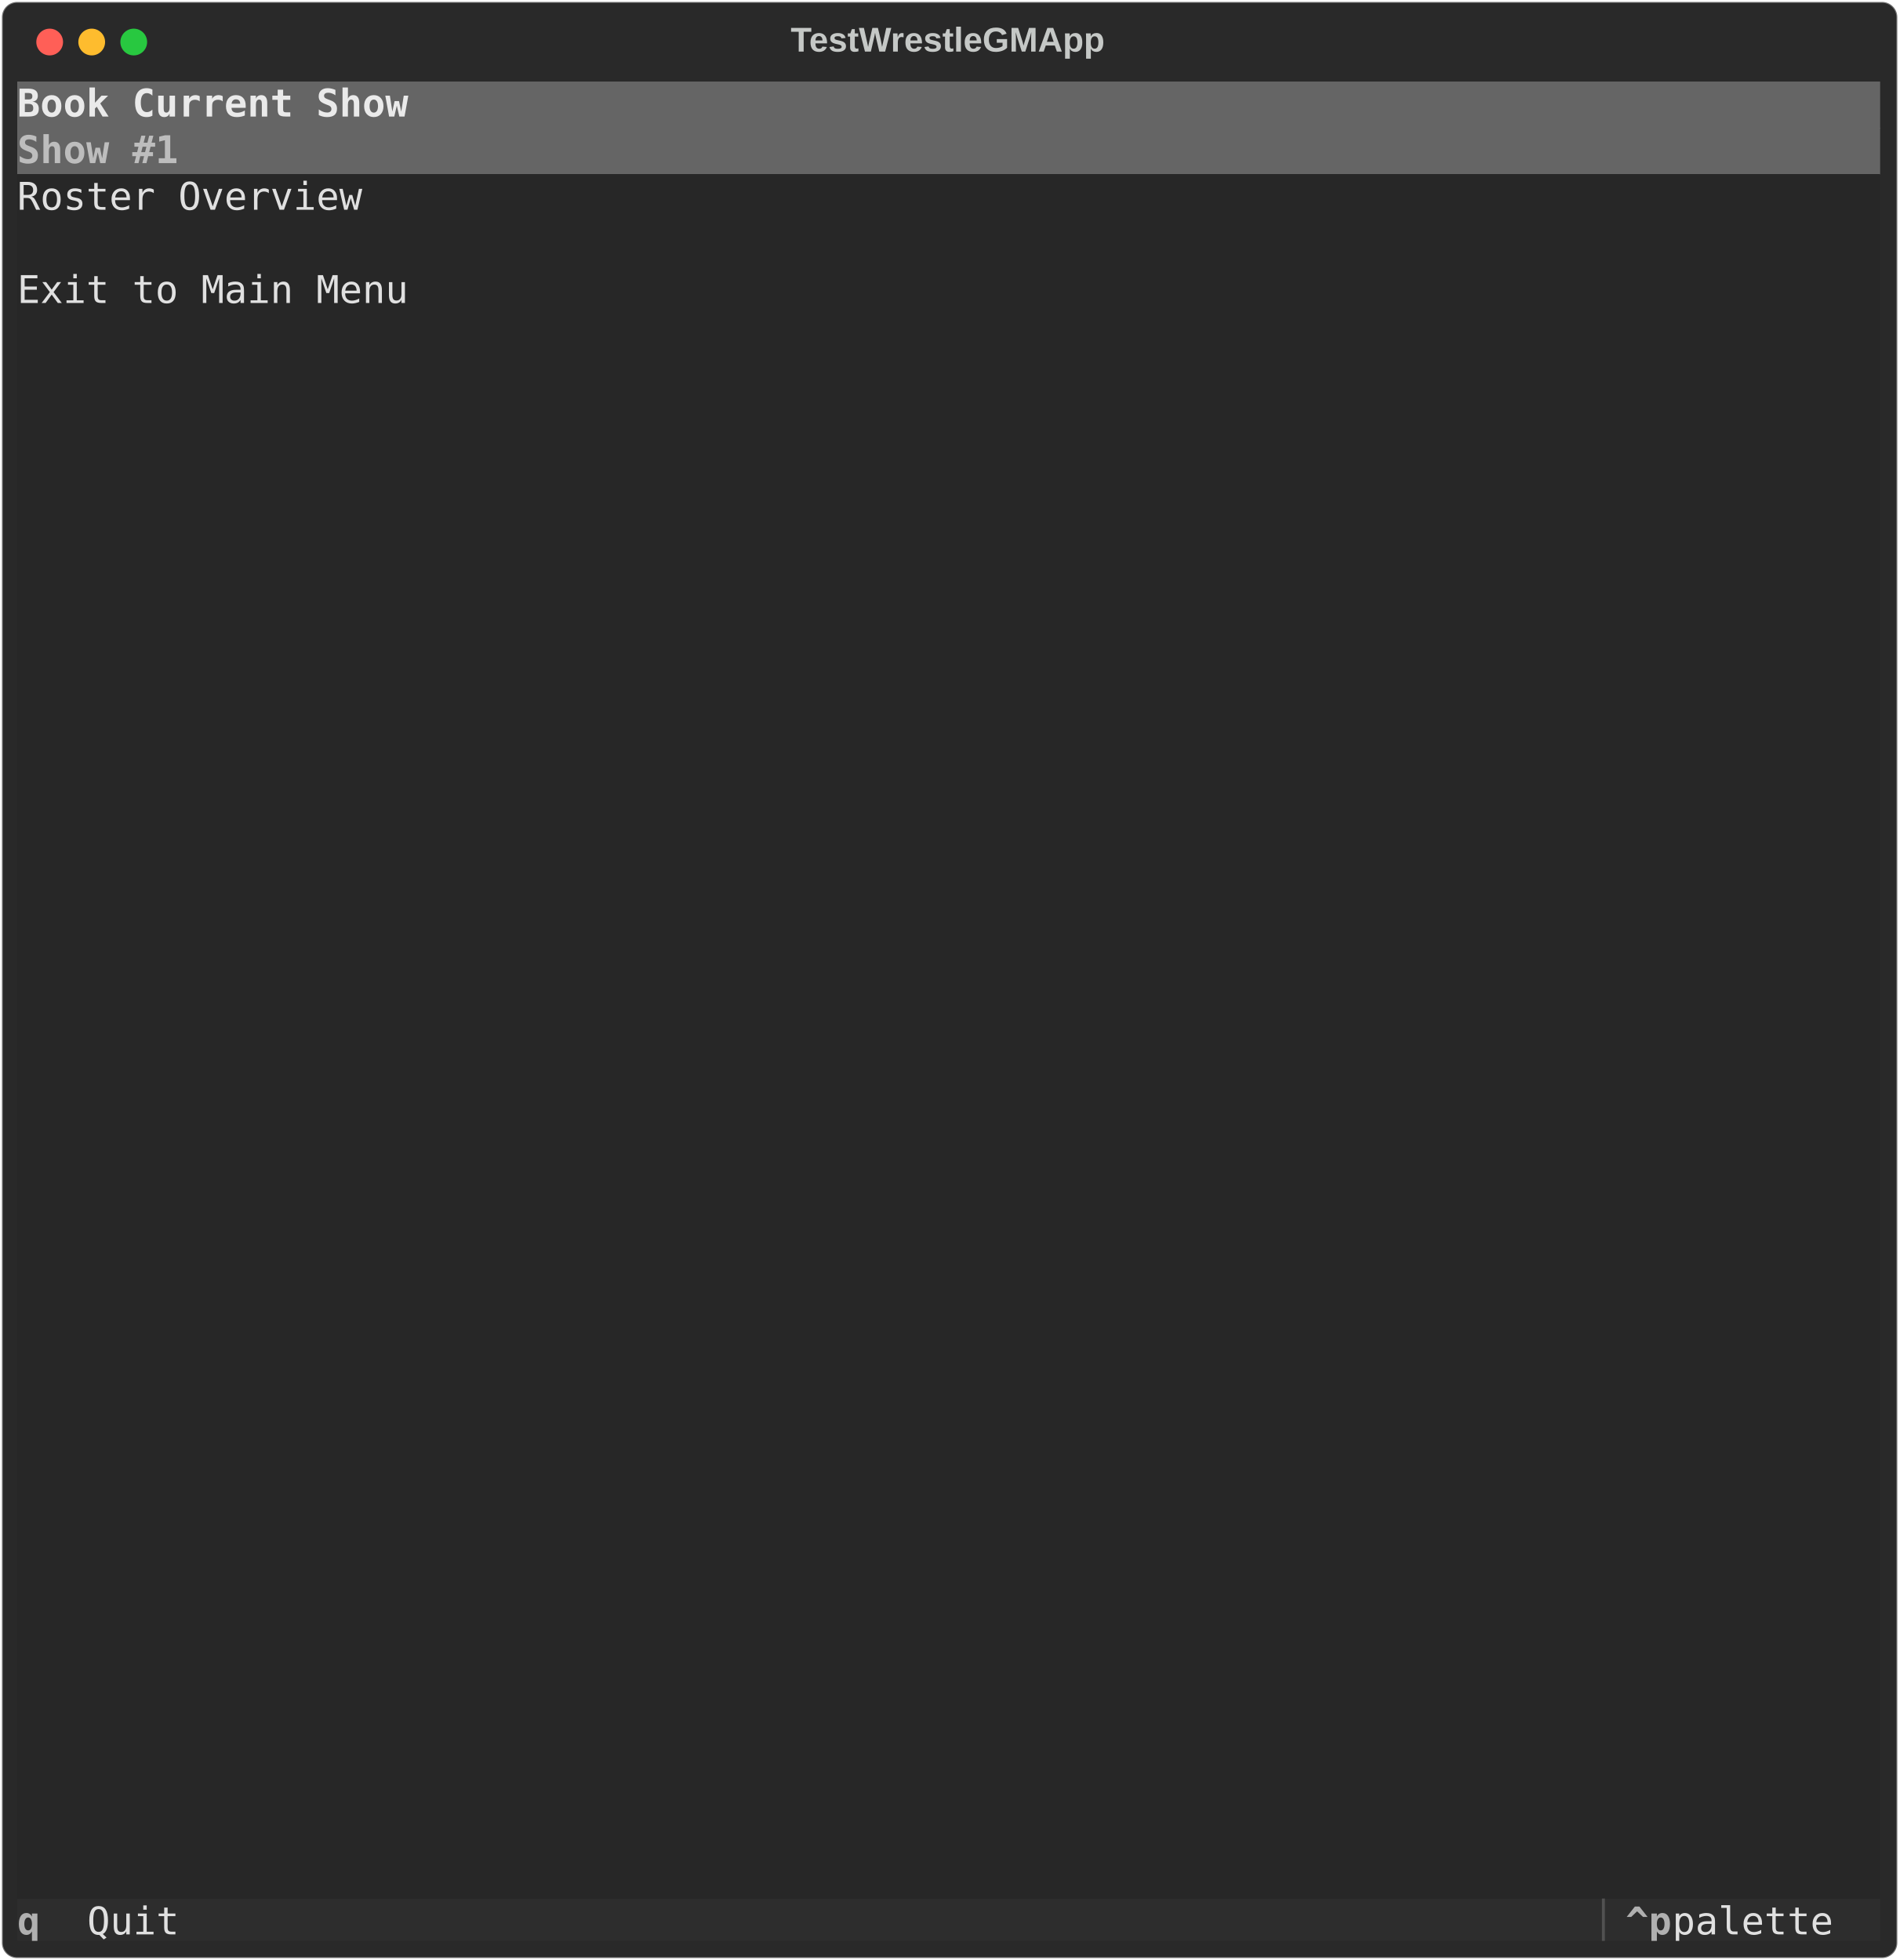
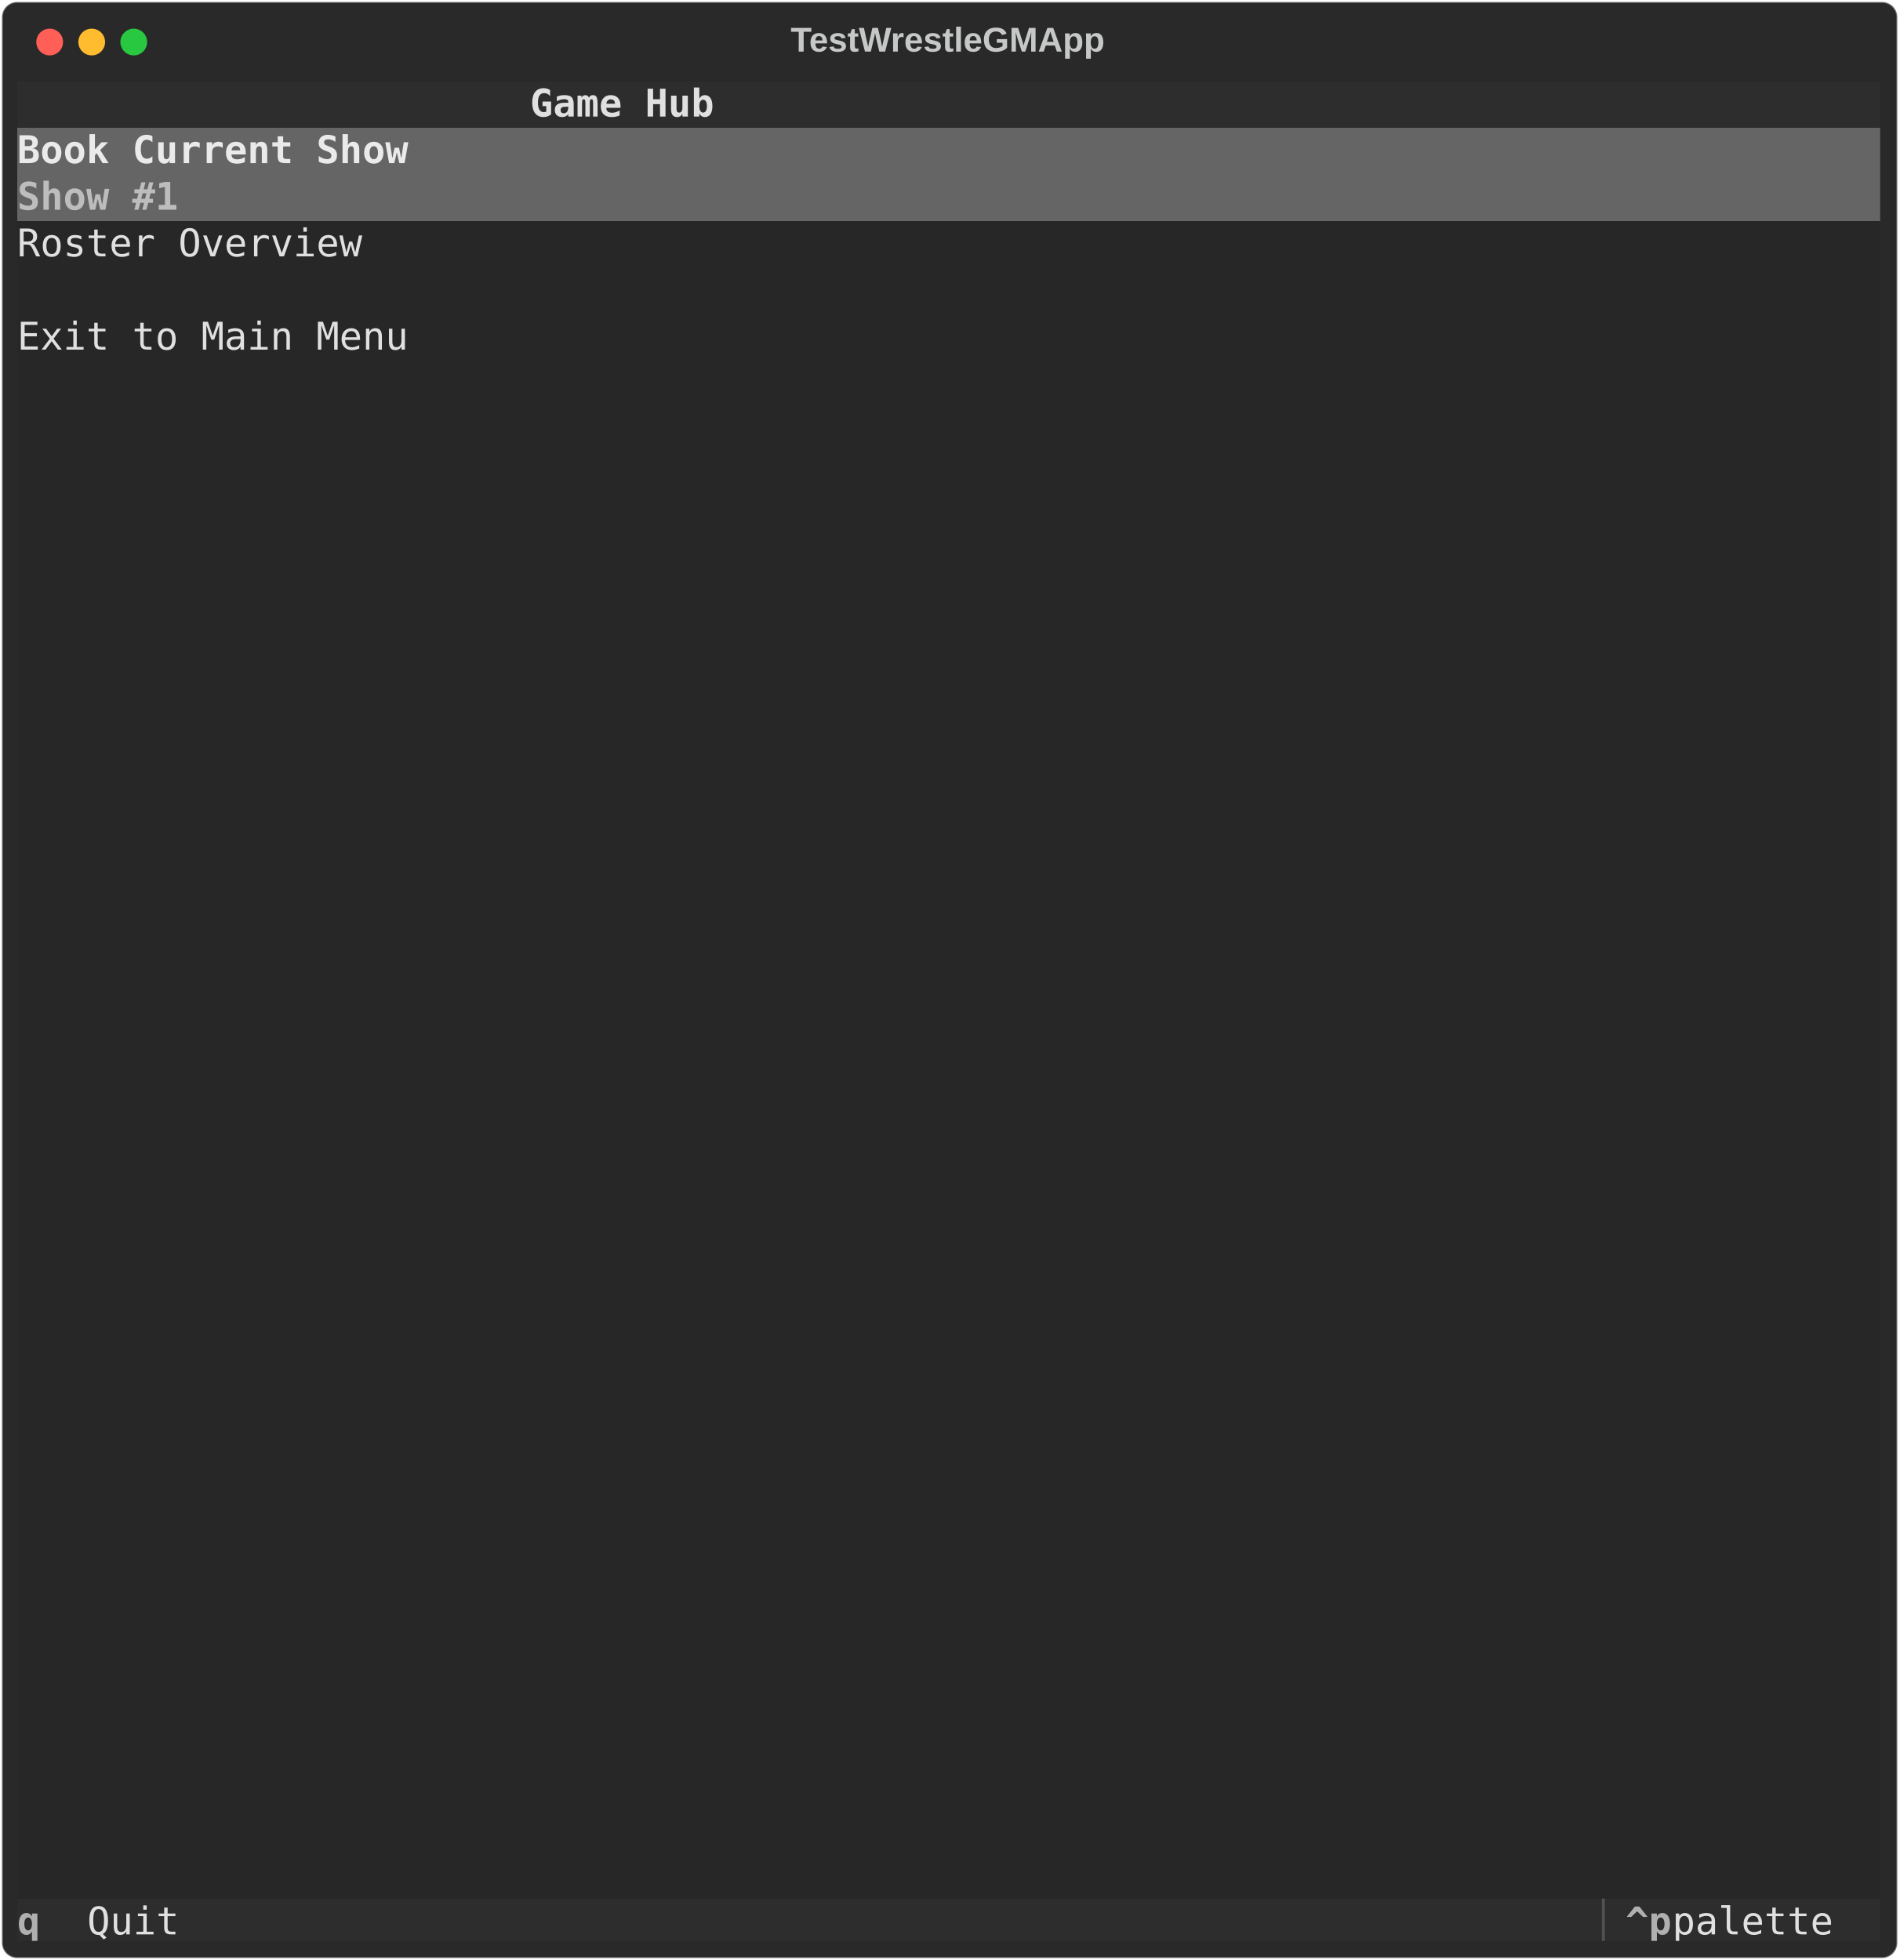
<svg xmlns="http://www.w3.org/2000/svg" class="rich-terminal" viewBox="0 0 994 1026.0">
  <style>

    @font-face {
        font-family: "Fira Code";
        src: local("FiraCode-Regular"),
                url("https://cdnjs.cloudflare.com/ajax/libs/firacode/6.2.0/woff2/FiraCode-Regular.woff2") format("woff2"),
                url("https://cdnjs.cloudflare.com/ajax/libs/firacode/6.2.0/woff/FiraCode-Regular.woff") format("woff");
        font-style: normal;
        font-weight: 400;
    }
    @font-face {
        font-family: "Fira Code";
        src: local("FiraCode-Bold"),
                url("https://cdnjs.cloudflare.com/ajax/libs/firacode/6.2.0/woff2/FiraCode-Bold.woff2") format("woff2"),
                url("https://cdnjs.cloudflare.com/ajax/libs/firacode/6.2.0/woff/FiraCode-Bold.woff") format("woff");
        font-style: bold;
        font-weight: 700;
    }

-     .terminal-1418927787-matrix {
+     .terminal-3278426682-matrix {
        font-family: Fira Code, monospace;
        font-size: 20px;
        line-height: 24.4px;
        font-variant-east-asian: full-width;
    }

-     .terminal-1418927787-title {
+     .terminal-3278426682-title {
        font-size: 18px;
        font-weight: bold;
        font-family: arial;
    }

-     .terminal-1418927787-r1 { fill: #eaeaea;font-weight: bold }
- .terminal-1418927787-r2 { fill: #c5c8c6 }
- .terminal-1418927787-r3 { fill: #bdbdbd;font-weight: bold }
- .terminal-1418927787-r4 { fill: #e0e0e0 }
- .terminal-1418927787-r5 { fill: #b0b0b0;font-weight: bold }
- .terminal-1418927787-r6 { fill: #515151 }
+     .terminal-3278426682-r1 { fill: #a3a3a3 }
+ .terminal-3278426682-r2 { fill: #e0e0e0;font-weight: bold }
+ .terminal-3278426682-r3 { fill: #c5c8c6 }
+ .terminal-3278426682-r4 { fill: #eaeaea;font-weight: bold }
+ .terminal-3278426682-r5 { fill: #bdbdbd;font-weight: bold }
+ .terminal-3278426682-r6 { fill: #e0e0e0 }
+ .terminal-3278426682-r7 { fill: #b0b0b0;font-weight: bold }
+ .terminal-3278426682-r8 { fill: #515151 }
    </style>
  <defs>
-     <clipPath id="terminal-1418927787-clip-terminal">
+     <clipPath id="terminal-3278426682-clip-terminal">
      <rect x="0" y="0" width="975.0" height="975.0" />
    </clipPath>
-     <clipPath id="terminal-1418927787-line-0">
+     <clipPath id="terminal-3278426682-line-0">
      <rect x="0" y="1.5" width="976" height="24.65" />
    </clipPath>
-     <clipPath id="terminal-1418927787-line-1">
+     <clipPath id="terminal-3278426682-line-1">
      <rect x="0" y="25.9" width="976" height="24.65" />
    </clipPath>
-     <clipPath id="terminal-1418927787-line-2">
+     <clipPath id="terminal-3278426682-line-2">
      <rect x="0" y="50.3" width="976" height="24.65" />
    </clipPath>
-     <clipPath id="terminal-1418927787-line-3">
+     <clipPath id="terminal-3278426682-line-3">
      <rect x="0" y="74.7" width="976" height="24.65" />
    </clipPath>
-     <clipPath id="terminal-1418927787-line-4">
+     <clipPath id="terminal-3278426682-line-4">
      <rect x="0" y="99.1" width="976" height="24.65" />
    </clipPath>
-     <clipPath id="terminal-1418927787-line-5">
+     <clipPath id="terminal-3278426682-line-5">
      <rect x="0" y="123.5" width="976" height="24.65" />
    </clipPath>
-     <clipPath id="terminal-1418927787-line-6">
+     <clipPath id="terminal-3278426682-line-6">
      <rect x="0" y="147.9" width="976" height="24.65" />
    </clipPath>
-     <clipPath id="terminal-1418927787-line-7">
+     <clipPath id="terminal-3278426682-line-7">
      <rect x="0" y="172.3" width="976" height="24.65" />
    </clipPath>
-     <clipPath id="terminal-1418927787-line-8">
+     <clipPath id="terminal-3278426682-line-8">
      <rect x="0" y="196.7" width="976" height="24.65" />
    </clipPath>
-     <clipPath id="terminal-1418927787-line-9">
+     <clipPath id="terminal-3278426682-line-9">
      <rect x="0" y="221.1" width="976" height="24.65" />
    </clipPath>
-     <clipPath id="terminal-1418927787-line-10">
+     <clipPath id="terminal-3278426682-line-10">
      <rect x="0" y="245.5" width="976" height="24.65" />
    </clipPath>
-     <clipPath id="terminal-1418927787-line-11">
+     <clipPath id="terminal-3278426682-line-11">
      <rect x="0" y="269.9" width="976" height="24.65" />
    </clipPath>
-     <clipPath id="terminal-1418927787-line-12">
+     <clipPath id="terminal-3278426682-line-12">
      <rect x="0" y="294.3" width="976" height="24.65" />
    </clipPath>
-     <clipPath id="terminal-1418927787-line-13">
+     <clipPath id="terminal-3278426682-line-13">
      <rect x="0" y="318.7" width="976" height="24.65" />
    </clipPath>
-     <clipPath id="terminal-1418927787-line-14">
+     <clipPath id="terminal-3278426682-line-14">
      <rect x="0" y="343.1" width="976" height="24.65" />
    </clipPath>
-     <clipPath id="terminal-1418927787-line-15">
+     <clipPath id="terminal-3278426682-line-15">
      <rect x="0" y="367.5" width="976" height="24.65" />
    </clipPath>
-     <clipPath id="terminal-1418927787-line-16">
+     <clipPath id="terminal-3278426682-line-16">
      <rect x="0" y="391.9" width="976" height="24.65" />
    </clipPath>
-     <clipPath id="terminal-1418927787-line-17">
+     <clipPath id="terminal-3278426682-line-17">
      <rect x="0" y="416.3" width="976" height="24.65" />
    </clipPath>
-     <clipPath id="terminal-1418927787-line-18">
+     <clipPath id="terminal-3278426682-line-18">
      <rect x="0" y="440.7" width="976" height="24.65" />
    </clipPath>
-     <clipPath id="terminal-1418927787-line-19">
+     <clipPath id="terminal-3278426682-line-19">
      <rect x="0" y="465.1" width="976" height="24.65" />
    </clipPath>
-     <clipPath id="terminal-1418927787-line-20">
+     <clipPath id="terminal-3278426682-line-20">
      <rect x="0" y="489.5" width="976" height="24.65" />
    </clipPath>
-     <clipPath id="terminal-1418927787-line-21">
+     <clipPath id="terminal-3278426682-line-21">
      <rect x="0" y="513.9" width="976" height="24.65" />
    </clipPath>
-     <clipPath id="terminal-1418927787-line-22">
+     <clipPath id="terminal-3278426682-line-22">
      <rect x="0" y="538.3" width="976" height="24.65" />
    </clipPath>
-     <clipPath id="terminal-1418927787-line-23">
+     <clipPath id="terminal-3278426682-line-23">
      <rect x="0" y="562.7" width="976" height="24.65" />
    </clipPath>
-     <clipPath id="terminal-1418927787-line-24">
+     <clipPath id="terminal-3278426682-line-24">
      <rect x="0" y="587.1" width="976" height="24.65" />
    </clipPath>
-     <clipPath id="terminal-1418927787-line-25">
+     <clipPath id="terminal-3278426682-line-25">
      <rect x="0" y="611.5" width="976" height="24.65" />
    </clipPath>
-     <clipPath id="terminal-1418927787-line-26">
+     <clipPath id="terminal-3278426682-line-26">
      <rect x="0" y="635.9" width="976" height="24.65" />
    </clipPath>
-     <clipPath id="terminal-1418927787-line-27">
+     <clipPath id="terminal-3278426682-line-27">
      <rect x="0" y="660.3" width="976" height="24.65" />
    </clipPath>
-     <clipPath id="terminal-1418927787-line-28">
+     <clipPath id="terminal-3278426682-line-28">
      <rect x="0" y="684.7" width="976" height="24.65" />
    </clipPath>
-     <clipPath id="terminal-1418927787-line-29">
+     <clipPath id="terminal-3278426682-line-29">
      <rect x="0" y="709.1" width="976" height="24.65" />
    </clipPath>
-     <clipPath id="terminal-1418927787-line-30">
+     <clipPath id="terminal-3278426682-line-30">
      <rect x="0" y="733.5" width="976" height="24.65" />
    </clipPath>
-     <clipPath id="terminal-1418927787-line-31">
+     <clipPath id="terminal-3278426682-line-31">
      <rect x="0" y="757.9" width="976" height="24.65" />
    </clipPath>
-     <clipPath id="terminal-1418927787-line-32">
+     <clipPath id="terminal-3278426682-line-32">
      <rect x="0" y="782.3" width="976" height="24.65" />
    </clipPath>
-     <clipPath id="terminal-1418927787-line-33">
+     <clipPath id="terminal-3278426682-line-33">
      <rect x="0" y="806.7" width="976" height="24.65" />
    </clipPath>
-     <clipPath id="terminal-1418927787-line-34">
+     <clipPath id="terminal-3278426682-line-34">
      <rect x="0" y="831.1" width="976" height="24.65" />
    </clipPath>
-     <clipPath id="terminal-1418927787-line-35">
+     <clipPath id="terminal-3278426682-line-35">
      <rect x="0" y="855.5" width="976" height="24.65" />
    </clipPath>
-     <clipPath id="terminal-1418927787-line-36">
+     <clipPath id="terminal-3278426682-line-36">
      <rect x="0" y="879.9" width="976" height="24.65" />
    </clipPath>
-     <clipPath id="terminal-1418927787-line-37">
+     <clipPath id="terminal-3278426682-line-37">
      <rect x="0" y="904.3" width="976" height="24.65" />
    </clipPath>
-     <clipPath id="terminal-1418927787-line-38">
+     <clipPath id="terminal-3278426682-line-38">
      <rect x="0" y="928.7" width="976" height="24.65" />
    </clipPath>
  </defs>
  <rect fill="#292929" stroke="rgba(255,255,255,0.35)" stroke-width="1" x="1" y="1" width="992" height="1024" rx="8" />
-   <text class="terminal-1418927787-title" fill="#c5c8c6" text-anchor="middle" x="496" y="27">TestWrestleGMApp</text>
+   <text class="terminal-3278426682-title" fill="#c5c8c6" text-anchor="middle" x="496" y="27">TestWrestleGMApp</text>
  <g transform="translate(26,22)">
    <circle cx="0" cy="0" r="7" fill="#ff5f57" />
    <circle cx="22" cy="0" r="7" fill="#febc2e" />
    <circle cx="44" cy="0" r="7" fill="#28c840" />
  </g>
-   <g transform="translate(9, 41)" clip-path="url(#terminal-1418927787-clip-terminal)">
-     <rect fill="#656565" x="0" y="1.5" width="207.4" height="24.65" shape-rendering="crispEdges" />
-     <rect fill="#656565" x="207.4" y="1.5" width="768.6" height="24.65" shape-rendering="crispEdges" />
-     <rect fill="#656565" x="0" y="25.9" width="85.4" height="24.65" shape-rendering="crispEdges" />
-     <rect fill="#656565" x="85.4" y="25.9" width="890.6" height="24.65" shape-rendering="crispEdges" />
-     <rect fill="#272727" x="0" y="50.3" width="183" height="24.65" shape-rendering="crispEdges" />
-     <rect fill="#272727" x="183" y="50.3" width="793" height="24.65" shape-rendering="crispEdges" />
-     <rect fill="#272727" x="0" y="74.7" width="0" height="24.65" shape-rendering="crispEdges" />
-     <rect fill="#272727" x="0" y="74.7" width="976" height="24.65" shape-rendering="crispEdges" />
-     <rect fill="#272727" x="0" y="99.1" width="207.4" height="24.65" shape-rendering="crispEdges" />
-     <rect fill="#272727" x="207.4" y="99.1" width="768.6" height="24.65" shape-rendering="crispEdges" />
-     <rect fill="#272727" x="0" y="123.5" width="0" height="24.65" shape-rendering="crispEdges" />
-     <rect fill="#272727" x="0" y="123.5" width="976" height="24.65" shape-rendering="crispEdges" />
+   <g transform="translate(9, 41)" clip-path="url(#terminal-3278426682-clip-terminal)">
+     <rect fill="#2d2d2d" x="0" y="1.5" width="268.4" height="24.65" shape-rendering="crispEdges" />
+     <rect fill="#2d2d2d" x="268.4" y="1.5" width="439.2" height="24.65" shape-rendering="crispEdges" />
+     <rect fill="#2d2d2d" x="707.6" y="1.5" width="268.4" height="24.65" shape-rendering="crispEdges" />
+     <rect fill="#656565" x="0" y="25.9" width="207.4" height="24.65" shape-rendering="crispEdges" />
+     <rect fill="#656565" x="207.4" y="25.9" width="768.6" height="24.65" shape-rendering="crispEdges" />
+     <rect fill="#656565" x="0" y="50.3" width="85.4" height="24.65" shape-rendering="crispEdges" />
+     <rect fill="#656565" x="85.4" y="50.3" width="890.6" height="24.65" shape-rendering="crispEdges" />
+     <rect fill="#272727" x="0" y="74.7" width="183" height="24.65" shape-rendering="crispEdges" />
+     <rect fill="#272727" x="183" y="74.7" width="793" height="24.65" shape-rendering="crispEdges" />
+     <rect fill="#272727" x="0" y="99.1" width="0" height="24.65" shape-rendering="crispEdges" />
+     <rect fill="#272727" x="0" y="99.1" width="976" height="24.65" shape-rendering="crispEdges" />
+     <rect fill="#272727" x="0" y="123.5" width="207.4" height="24.65" shape-rendering="crispEdges" />
+     <rect fill="#272727" x="207.4" y="123.5" width="768.6" height="24.65" shape-rendering="crispEdges" />
+     <rect fill="#272727" x="0" y="147.9" width="0" height="24.65" shape-rendering="crispEdges" />
    <rect fill="#272727" x="0" y="147.9" width="976" height="24.65" shape-rendering="crispEdges" />
    <rect fill="#272727" x="0" y="172.3" width="976" height="24.65" shape-rendering="crispEdges" />
    <rect fill="#272727" x="0" y="196.7" width="976" height="24.65" shape-rendering="crispEdges" />
    <rect fill="#272727" x="0" y="221.1" width="976" height="24.65" shape-rendering="crispEdges" />
    <rect fill="#272727" x="0" y="245.5" width="976" height="24.65" shape-rendering="crispEdges" />
    <rect fill="#272727" x="0" y="269.9" width="976" height="24.65" shape-rendering="crispEdges" />
    <rect fill="#272727" x="0" y="294.3" width="976" height="24.65" shape-rendering="crispEdges" />
    <rect fill="#272727" x="0" y="318.7" width="976" height="24.65" shape-rendering="crispEdges" />
    <rect fill="#272727" x="0" y="343.1" width="976" height="24.65" shape-rendering="crispEdges" />
    <rect fill="#272727" x="0" y="367.5" width="976" height="24.65" shape-rendering="crispEdges" />
    <rect fill="#272727" x="0" y="391.9" width="976" height="24.65" shape-rendering="crispEdges" />
    <rect fill="#272727" x="0" y="416.3" width="976" height="24.65" shape-rendering="crispEdges" />
    <rect fill="#272727" x="0" y="440.7" width="976" height="24.65" shape-rendering="crispEdges" />
    <rect fill="#272727" x="0" y="465.1" width="976" height="24.65" shape-rendering="crispEdges" />
    <rect fill="#272727" x="0" y="489.5" width="976" height="24.65" shape-rendering="crispEdges" />
    <rect fill="#272727" x="0" y="513.9" width="976" height="24.65" shape-rendering="crispEdges" />
    <rect fill="#272727" x="0" y="538.3" width="976" height="24.65" shape-rendering="crispEdges" />
    <rect fill="#272727" x="0" y="562.7" width="976" height="24.65" shape-rendering="crispEdges" />
    <rect fill="#272727" x="0" y="587.1" width="976" height="24.65" shape-rendering="crispEdges" />
    <rect fill="#272727" x="0" y="611.5" width="976" height="24.65" shape-rendering="crispEdges" />
    <rect fill="#272727" x="0" y="635.9" width="976" height="24.65" shape-rendering="crispEdges" />
    <rect fill="#272727" x="0" y="660.3" width="976" height="24.65" shape-rendering="crispEdges" />
    <rect fill="#272727" x="0" y="684.7" width="976" height="24.65" shape-rendering="crispEdges" />
    <rect fill="#272727" x="0" y="709.1" width="976" height="24.65" shape-rendering="crispEdges" />
    <rect fill="#272727" x="0" y="733.5" width="976" height="24.65" shape-rendering="crispEdges" />
    <rect fill="#272727" x="0" y="757.9" width="976" height="24.65" shape-rendering="crispEdges" />
    <rect fill="#272727" x="0" y="782.3" width="976" height="24.65" shape-rendering="crispEdges" />
    <rect fill="#272727" x="0" y="806.7" width="976" height="24.65" shape-rendering="crispEdges" />
    <rect fill="#272727" x="0" y="831.1" width="976" height="24.65" shape-rendering="crispEdges" />
    <rect fill="#272727" x="0" y="855.5" width="976" height="24.65" shape-rendering="crispEdges" />
    <rect fill="#272727" x="0" y="879.9" width="976" height="24.65" shape-rendering="crispEdges" />
    <rect fill="#272727" x="0" y="904.3" width="976" height="24.65" shape-rendering="crispEdges" />
    <rect fill="#272727" x="0" y="928.7" width="976" height="24.65" shape-rendering="crispEdges" />
    <rect fill="#2d2d2d" x="0" y="953.1" width="36.6" height="24.65" shape-rendering="crispEdges" />
    <rect fill="#2d2d2d" x="36.6" y="953.1" width="61" height="24.65" shape-rendering="crispEdges" />
    <rect fill="#2d2d2d" x="97.6" y="953.1" width="732" height="24.65" shape-rendering="crispEdges" />
    <rect fill="#2d2d2d" x="829.6" y="953.1" width="12.2" height="24.65" shape-rendering="crispEdges" />
    <rect fill="#2d2d2d" x="841.8" y="953.1" width="24.4" height="24.65" shape-rendering="crispEdges" />
    <rect fill="#2d2d2d" x="866.2" y="953.1" width="97.6" height="24.65" shape-rendering="crispEdges" />
    <rect fill="#2d2d2d" x="963.8" y="953.1" width="12.2" height="24.65" shape-rendering="crispEdges" />
-     <g class="terminal-1418927787-matrix">
-       <text class="terminal-1418927787-r1" x="0" y="20" textLength="207.4" clip-path="url(#terminal-1418927787-line-0)">Book Current Show</text>
-       <text class="terminal-1418927787-r2" x="976" y="20" textLength="12.2" clip-path="url(#terminal-1418927787-line-0)">
- </text>
-       <text class="terminal-1418927787-r3" x="0" y="44.4" textLength="85.4" clip-path="url(#terminal-1418927787-line-1)">Show #1</text>
-       <text class="terminal-1418927787-r2" x="976" y="44.4" textLength="12.2" clip-path="url(#terminal-1418927787-line-1)">
- </text>
-       <text class="terminal-1418927787-r4" x="0" y="68.8" textLength="183" clip-path="url(#terminal-1418927787-line-2)">Roster Overview</text>
-       <text class="terminal-1418927787-r2" x="976" y="68.8" textLength="12.2" clip-path="url(#terminal-1418927787-line-2)">
- </text>
-       <text class="terminal-1418927787-r2" x="976" y="93.2" textLength="12.2" clip-path="url(#terminal-1418927787-line-3)">
- </text>
-       <text class="terminal-1418927787-r4" x="0" y="117.6" textLength="207.4" clip-path="url(#terminal-1418927787-line-4)">Exit to Main Menu</text>
-       <text class="terminal-1418927787-r2" x="976" y="117.6" textLength="12.2" clip-path="url(#terminal-1418927787-line-4)">
- </text>
-       <text class="terminal-1418927787-r2" x="976" y="142" textLength="12.2" clip-path="url(#terminal-1418927787-line-5)">
- </text>
-       <text class="terminal-1418927787-r2" x="976" y="166.4" textLength="12.2" clip-path="url(#terminal-1418927787-line-6)">
- </text>
-       <text class="terminal-1418927787-r2" x="976" y="190.8" textLength="12.2" clip-path="url(#terminal-1418927787-line-7)">
- </text>
-       <text class="terminal-1418927787-r2" x="976" y="215.2" textLength="12.2" clip-path="url(#terminal-1418927787-line-8)">
- </text>
-       <text class="terminal-1418927787-r2" x="976" y="239.6" textLength="12.2" clip-path="url(#terminal-1418927787-line-9)">
- </text>
-       <text class="terminal-1418927787-r2" x="976" y="264" textLength="12.2" clip-path="url(#terminal-1418927787-line-10)">
- </text>
-       <text class="terminal-1418927787-r2" x="976" y="288.4" textLength="12.2" clip-path="url(#terminal-1418927787-line-11)">
- </text>
-       <text class="terminal-1418927787-r2" x="976" y="312.8" textLength="12.2" clip-path="url(#terminal-1418927787-line-12)">
- </text>
-       <text class="terminal-1418927787-r2" x="976" y="337.2" textLength="12.2" clip-path="url(#terminal-1418927787-line-13)">
- </text>
-       <text class="terminal-1418927787-r2" x="976" y="361.6" textLength="12.2" clip-path="url(#terminal-1418927787-line-14)">
- </text>
-       <text class="terminal-1418927787-r2" x="976" y="386" textLength="12.2" clip-path="url(#terminal-1418927787-line-15)">
- </text>
-       <text class="terminal-1418927787-r2" x="976" y="410.4" textLength="12.2" clip-path="url(#terminal-1418927787-line-16)">
- </text>
-       <text class="terminal-1418927787-r2" x="976" y="434.8" textLength="12.2" clip-path="url(#terminal-1418927787-line-17)">
- </text>
-       <text class="terminal-1418927787-r2" x="976" y="459.2" textLength="12.2" clip-path="url(#terminal-1418927787-line-18)">
- </text>
-       <text class="terminal-1418927787-r2" x="976" y="483.6" textLength="12.2" clip-path="url(#terminal-1418927787-line-19)">
- </text>
-       <text class="terminal-1418927787-r2" x="976" y="508" textLength="12.2" clip-path="url(#terminal-1418927787-line-20)">
- </text>
-       <text class="terminal-1418927787-r2" x="976" y="532.4" textLength="12.2" clip-path="url(#terminal-1418927787-line-21)">
- </text>
-       <text class="terminal-1418927787-r2" x="976" y="556.8" textLength="12.2" clip-path="url(#terminal-1418927787-line-22)">
- </text>
-       <text class="terminal-1418927787-r2" x="976" y="581.2" textLength="12.2" clip-path="url(#terminal-1418927787-line-23)">
- </text>
-       <text class="terminal-1418927787-r2" x="976" y="605.6" textLength="12.2" clip-path="url(#terminal-1418927787-line-24)">
- </text>
-       <text class="terminal-1418927787-r2" x="976" y="630" textLength="12.2" clip-path="url(#terminal-1418927787-line-25)">
- </text>
-       <text class="terminal-1418927787-r2" x="976" y="654.4" textLength="12.2" clip-path="url(#terminal-1418927787-line-26)">
- </text>
-       <text class="terminal-1418927787-r2" x="976" y="678.8" textLength="12.2" clip-path="url(#terminal-1418927787-line-27)">
- </text>
-       <text class="terminal-1418927787-r2" x="976" y="703.2" textLength="12.2" clip-path="url(#terminal-1418927787-line-28)">
- </text>
-       <text class="terminal-1418927787-r2" x="976" y="727.6" textLength="12.2" clip-path="url(#terminal-1418927787-line-29)">
- </text>
-       <text class="terminal-1418927787-r2" x="976" y="752" textLength="12.2" clip-path="url(#terminal-1418927787-line-30)">
- </text>
-       <text class="terminal-1418927787-r2" x="976" y="776.4" textLength="12.2" clip-path="url(#terminal-1418927787-line-31)">
- </text>
-       <text class="terminal-1418927787-r2" x="976" y="800.8" textLength="12.2" clip-path="url(#terminal-1418927787-line-32)">
- </text>
-       <text class="terminal-1418927787-r2" x="976" y="825.2" textLength="12.2" clip-path="url(#terminal-1418927787-line-33)">
- </text>
-       <text class="terminal-1418927787-r2" x="976" y="849.6" textLength="12.2" clip-path="url(#terminal-1418927787-line-34)">
- </text>
-       <text class="terminal-1418927787-r2" x="976" y="874" textLength="12.2" clip-path="url(#terminal-1418927787-line-35)">
- </text>
-       <text class="terminal-1418927787-r2" x="976" y="898.4" textLength="12.2" clip-path="url(#terminal-1418927787-line-36)">
- </text>
-       <text class="terminal-1418927787-r2" x="976" y="922.8" textLength="12.2" clip-path="url(#terminal-1418927787-line-37)">
- </text>
-       <text class="terminal-1418927787-r2" x="976" y="947.2" textLength="12.2" clip-path="url(#terminal-1418927787-line-38)">
- </text>
-       <text class="terminal-1418927787-r5" x="0" y="971.6" textLength="36.6" clip-path="url(#terminal-1418927787-line-39)"> q </text>
-       <text class="terminal-1418927787-r4" x="36.6" y="971.6" textLength="61" clip-path="url(#terminal-1418927787-line-39)">Quit </text>
-       <text class="terminal-1418927787-r6" x="829.6" y="971.6" textLength="12.2" clip-path="url(#terminal-1418927787-line-39)">▏</text>
-       <text class="terminal-1418927787-r5" x="841.8" y="971.6" textLength="24.4" clip-path="url(#terminal-1418927787-line-39)">^p</text>
-       <text class="terminal-1418927787-r4" x="866.2" y="971.6" textLength="97.6" clip-path="url(#terminal-1418927787-line-39)"> palette</text>
+     <g class="terminal-3278426682-matrix">
+       <text class="terminal-3278426682-r2" x="268.4" y="20" textLength="439.2" clip-path="url(#terminal-3278426682-line-0)">              Game Hub              </text>
+       <text class="terminal-3278426682-r3" x="976" y="20" textLength="12.2" clip-path="url(#terminal-3278426682-line-0)">
+ </text>
+       <text class="terminal-3278426682-r4" x="0" y="44.4" textLength="207.4" clip-path="url(#terminal-3278426682-line-1)">Book Current Show</text>
+       <text class="terminal-3278426682-r3" x="976" y="44.4" textLength="12.2" clip-path="url(#terminal-3278426682-line-1)">
+ </text>
+       <text class="terminal-3278426682-r5" x="0" y="68.8" textLength="85.4" clip-path="url(#terminal-3278426682-line-2)">Show #1</text>
+       <text class="terminal-3278426682-r3" x="976" y="68.8" textLength="12.2" clip-path="url(#terminal-3278426682-line-2)">
+ </text>
+       <text class="terminal-3278426682-r6" x="0" y="93.2" textLength="183" clip-path="url(#terminal-3278426682-line-3)">Roster Overview</text>
+       <text class="terminal-3278426682-r3" x="976" y="93.2" textLength="12.2" clip-path="url(#terminal-3278426682-line-3)">
+ </text>
+       <text class="terminal-3278426682-r3" x="976" y="117.6" textLength="12.2" clip-path="url(#terminal-3278426682-line-4)">
+ </text>
+       <text class="terminal-3278426682-r6" x="0" y="142" textLength="207.4" clip-path="url(#terminal-3278426682-line-5)">Exit to Main Menu</text>
+       <text class="terminal-3278426682-r3" x="976" y="142" textLength="12.2" clip-path="url(#terminal-3278426682-line-5)">
+ </text>
+       <text class="terminal-3278426682-r3" x="976" y="166.4" textLength="12.2" clip-path="url(#terminal-3278426682-line-6)">
+ </text>
+       <text class="terminal-3278426682-r3" x="976" y="190.8" textLength="12.2" clip-path="url(#terminal-3278426682-line-7)">
+ </text>
+       <text class="terminal-3278426682-r3" x="976" y="215.2" textLength="12.2" clip-path="url(#terminal-3278426682-line-8)">
+ </text>
+       <text class="terminal-3278426682-r3" x="976" y="239.6" textLength="12.2" clip-path="url(#terminal-3278426682-line-9)">
+ </text>
+       <text class="terminal-3278426682-r3" x="976" y="264" textLength="12.2" clip-path="url(#terminal-3278426682-line-10)">
+ </text>
+       <text class="terminal-3278426682-r3" x="976" y="288.4" textLength="12.2" clip-path="url(#terminal-3278426682-line-11)">
+ </text>
+       <text class="terminal-3278426682-r3" x="976" y="312.8" textLength="12.2" clip-path="url(#terminal-3278426682-line-12)">
+ </text>
+       <text class="terminal-3278426682-r3" x="976" y="337.2" textLength="12.2" clip-path="url(#terminal-3278426682-line-13)">
+ </text>
+       <text class="terminal-3278426682-r3" x="976" y="361.6" textLength="12.2" clip-path="url(#terminal-3278426682-line-14)">
+ </text>
+       <text class="terminal-3278426682-r3" x="976" y="386" textLength="12.2" clip-path="url(#terminal-3278426682-line-15)">
+ </text>
+       <text class="terminal-3278426682-r3" x="976" y="410.4" textLength="12.2" clip-path="url(#terminal-3278426682-line-16)">
+ </text>
+       <text class="terminal-3278426682-r3" x="976" y="434.8" textLength="12.2" clip-path="url(#terminal-3278426682-line-17)">
+ </text>
+       <text class="terminal-3278426682-r3" x="976" y="459.2" textLength="12.2" clip-path="url(#terminal-3278426682-line-18)">
+ </text>
+       <text class="terminal-3278426682-r3" x="976" y="483.6" textLength="12.2" clip-path="url(#terminal-3278426682-line-19)">
+ </text>
+       <text class="terminal-3278426682-r3" x="976" y="508" textLength="12.2" clip-path="url(#terminal-3278426682-line-20)">
+ </text>
+       <text class="terminal-3278426682-r3" x="976" y="532.4" textLength="12.2" clip-path="url(#terminal-3278426682-line-21)">
+ </text>
+       <text class="terminal-3278426682-r3" x="976" y="556.8" textLength="12.2" clip-path="url(#terminal-3278426682-line-22)">
+ </text>
+       <text class="terminal-3278426682-r3" x="976" y="581.2" textLength="12.2" clip-path="url(#terminal-3278426682-line-23)">
+ </text>
+       <text class="terminal-3278426682-r3" x="976" y="605.6" textLength="12.2" clip-path="url(#terminal-3278426682-line-24)">
+ </text>
+       <text class="terminal-3278426682-r3" x="976" y="630" textLength="12.2" clip-path="url(#terminal-3278426682-line-25)">
+ </text>
+       <text class="terminal-3278426682-r3" x="976" y="654.4" textLength="12.2" clip-path="url(#terminal-3278426682-line-26)">
+ </text>
+       <text class="terminal-3278426682-r3" x="976" y="678.8" textLength="12.2" clip-path="url(#terminal-3278426682-line-27)">
+ </text>
+       <text class="terminal-3278426682-r3" x="976" y="703.2" textLength="12.2" clip-path="url(#terminal-3278426682-line-28)">
+ </text>
+       <text class="terminal-3278426682-r3" x="976" y="727.6" textLength="12.2" clip-path="url(#terminal-3278426682-line-29)">
+ </text>
+       <text class="terminal-3278426682-r3" x="976" y="752" textLength="12.2" clip-path="url(#terminal-3278426682-line-30)">
+ </text>
+       <text class="terminal-3278426682-r3" x="976" y="776.4" textLength="12.2" clip-path="url(#terminal-3278426682-line-31)">
+ </text>
+       <text class="terminal-3278426682-r3" x="976" y="800.8" textLength="12.2" clip-path="url(#terminal-3278426682-line-32)">
+ </text>
+       <text class="terminal-3278426682-r3" x="976" y="825.2" textLength="12.2" clip-path="url(#terminal-3278426682-line-33)">
+ </text>
+       <text class="terminal-3278426682-r3" x="976" y="849.6" textLength="12.2" clip-path="url(#terminal-3278426682-line-34)">
+ </text>
+       <text class="terminal-3278426682-r3" x="976" y="874" textLength="12.2" clip-path="url(#terminal-3278426682-line-35)">
+ </text>
+       <text class="terminal-3278426682-r3" x="976" y="898.4" textLength="12.2" clip-path="url(#terminal-3278426682-line-36)">
+ </text>
+       <text class="terminal-3278426682-r3" x="976" y="922.8" textLength="12.2" clip-path="url(#terminal-3278426682-line-37)">
+ </text>
+       <text class="terminal-3278426682-r3" x="976" y="947.2" textLength="12.2" clip-path="url(#terminal-3278426682-line-38)">
+ </text>
+       <text class="terminal-3278426682-r7" x="0" y="971.6" textLength="36.6" clip-path="url(#terminal-3278426682-line-39)"> q </text>
+       <text class="terminal-3278426682-r6" x="36.6" y="971.6" textLength="61" clip-path="url(#terminal-3278426682-line-39)">Quit </text>
+       <text class="terminal-3278426682-r8" x="829.6" y="971.6" textLength="12.2" clip-path="url(#terminal-3278426682-line-39)">▏</text>
+       <text class="terminal-3278426682-r7" x="841.8" y="971.6" textLength="24.4" clip-path="url(#terminal-3278426682-line-39)">^p</text>
+       <text class="terminal-3278426682-r6" x="866.2" y="971.6" textLength="97.6" clip-path="url(#terminal-3278426682-line-39)"> palette</text>
    </g>
  </g>
</svg>
